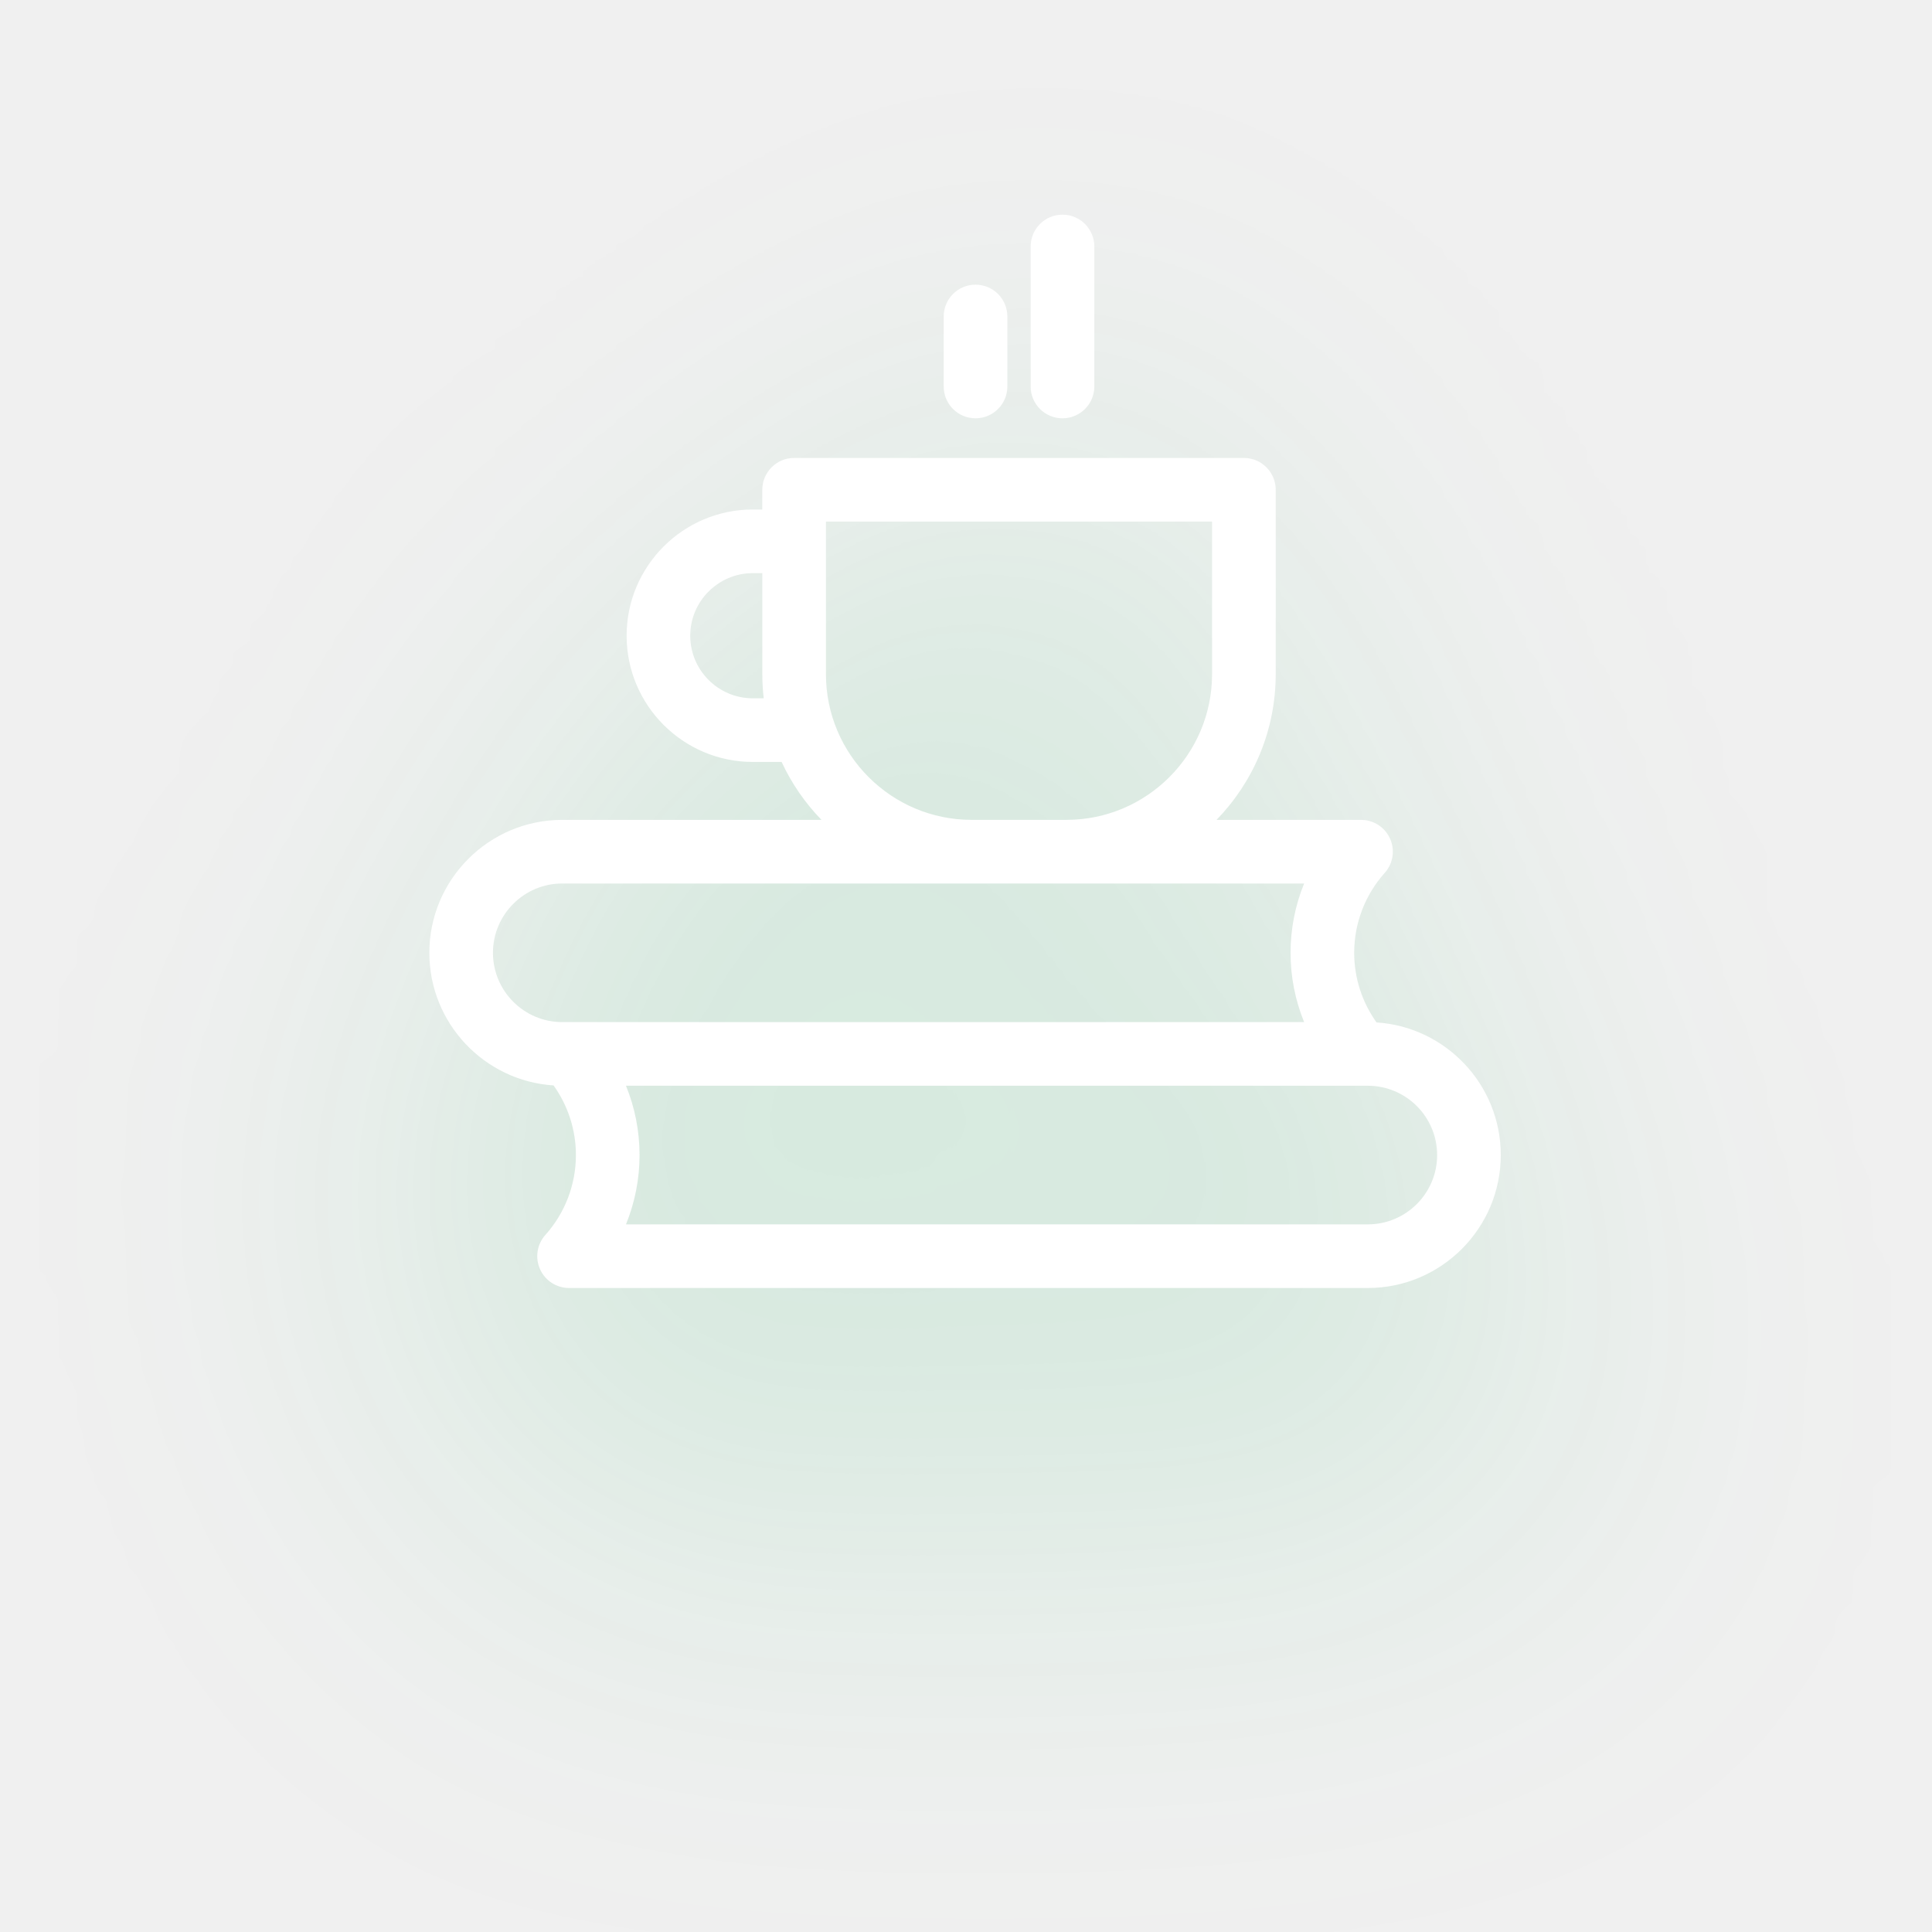
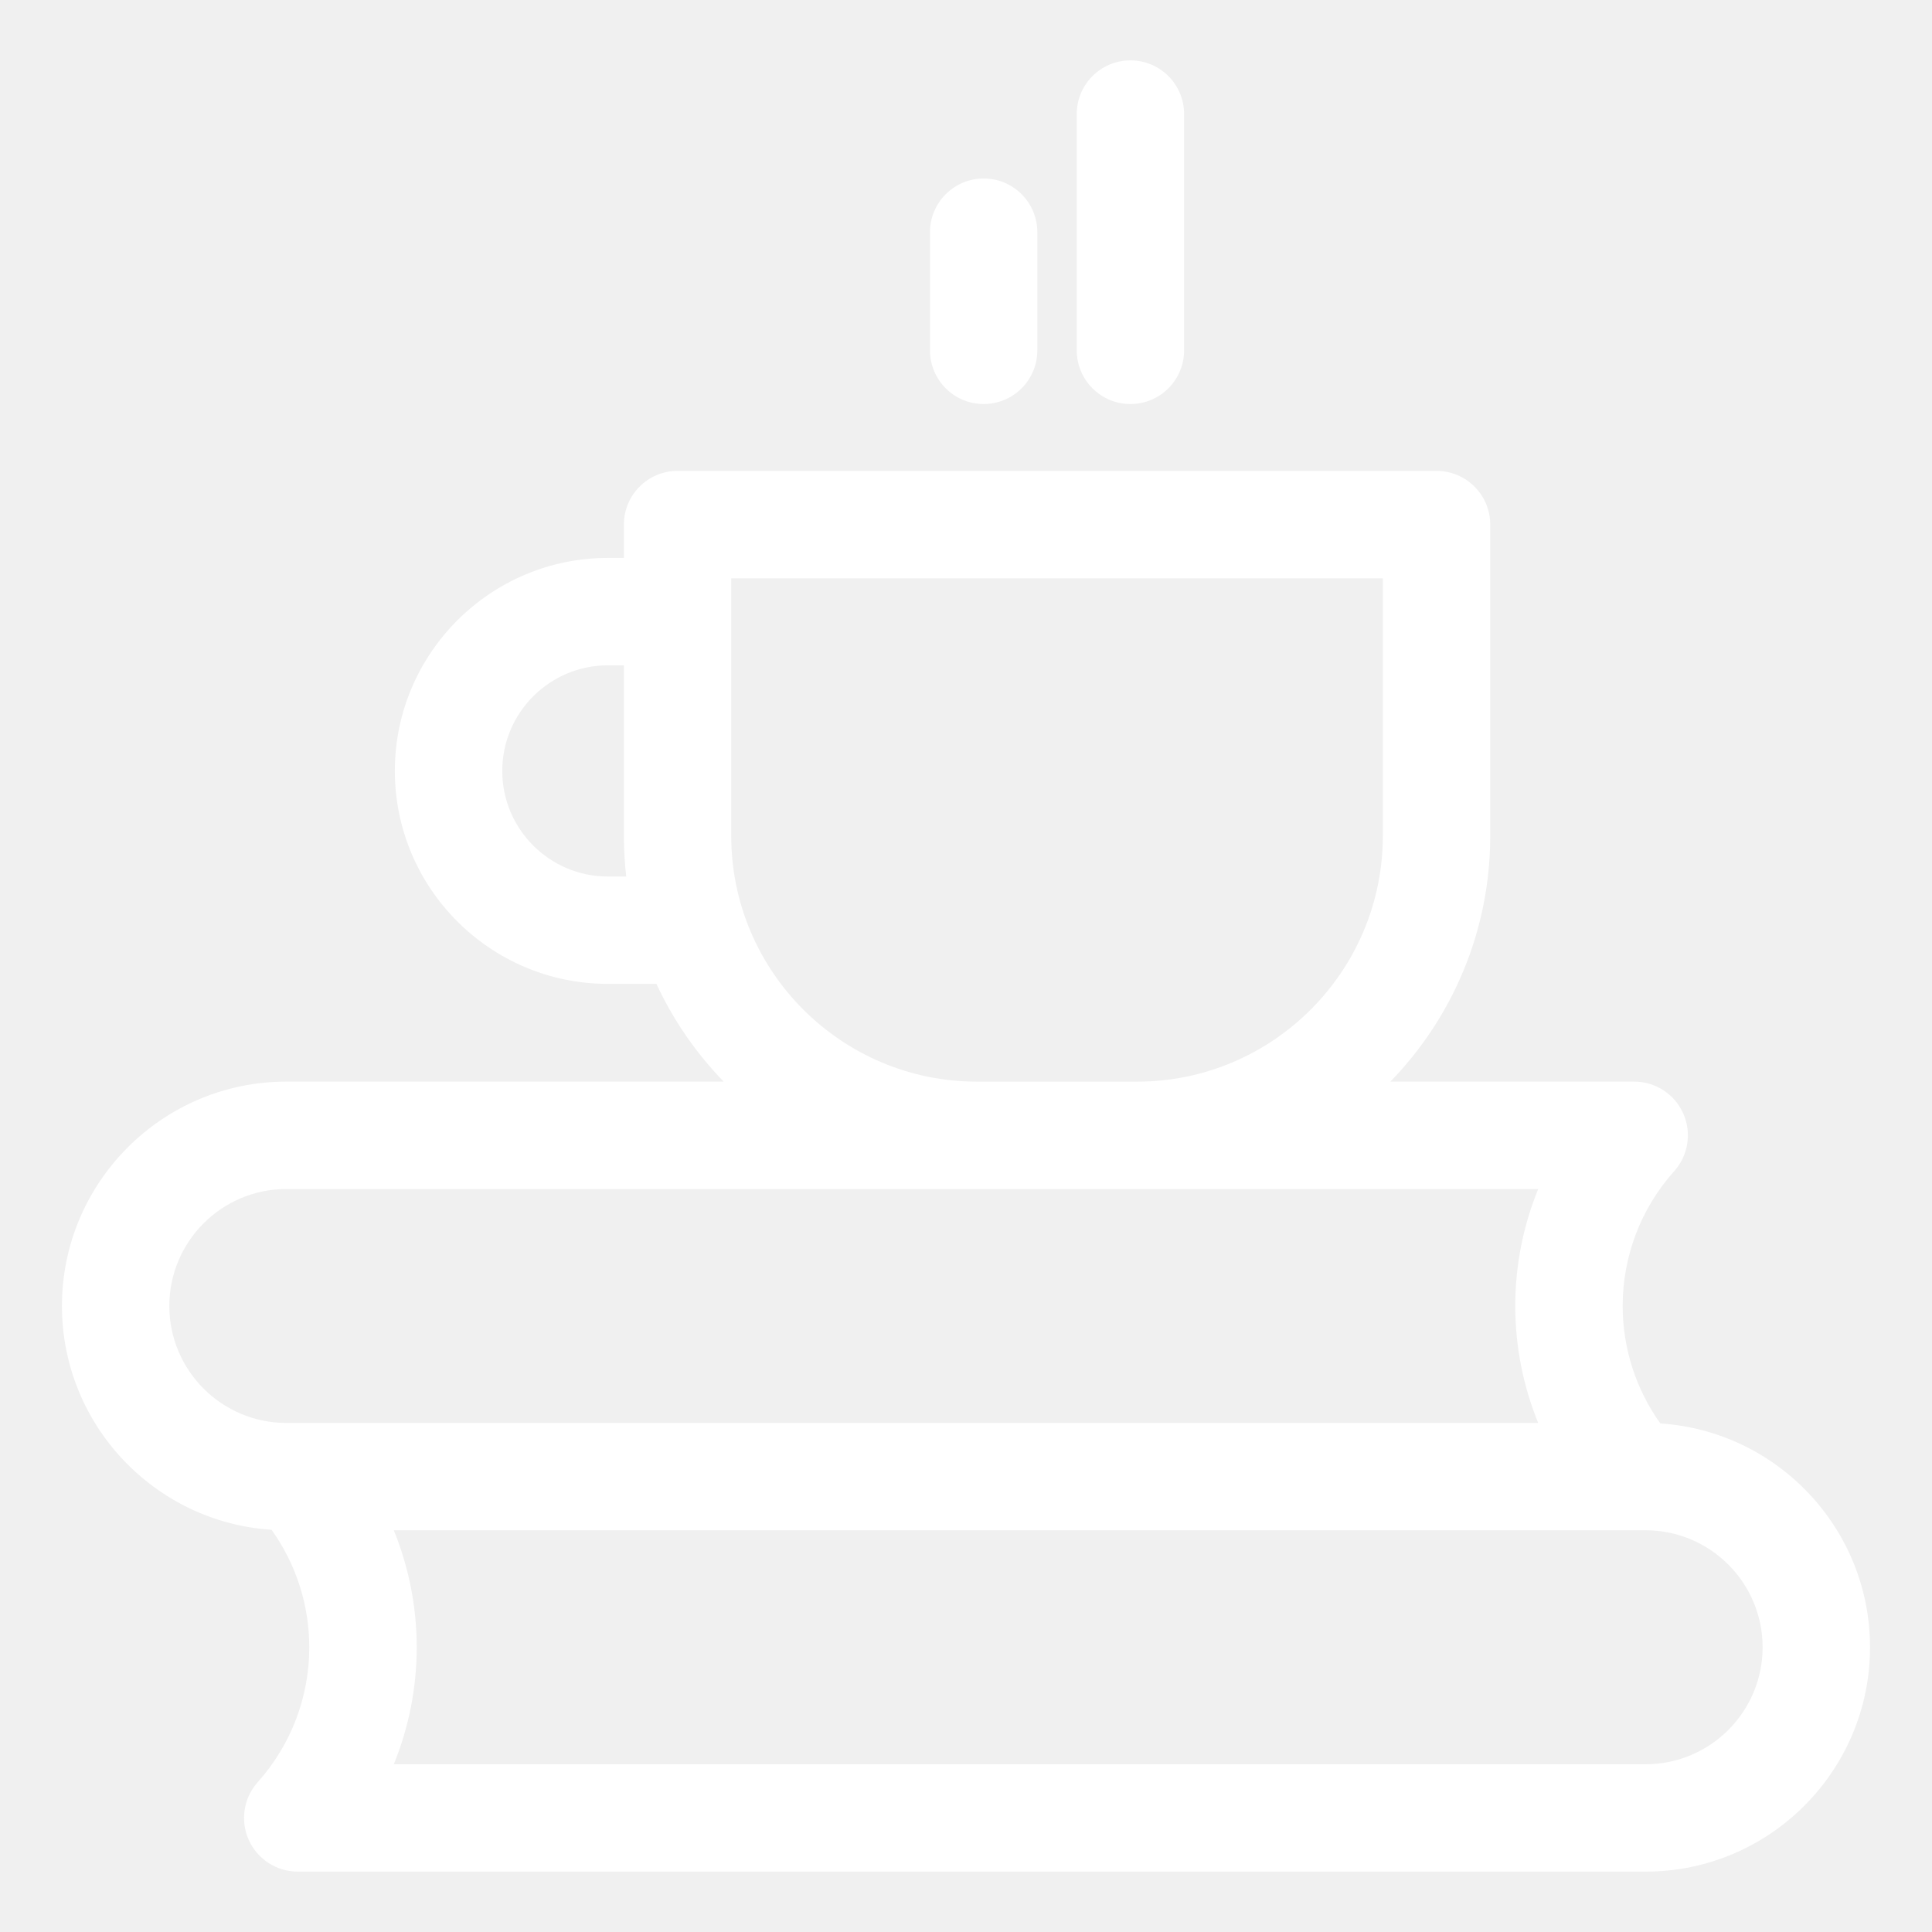
- <svg xmlns="http://www.w3.org/2000/svg" width="108" height="108" viewBox="0 0 108 108" fill="none">
-   <g filter="url(#filter0_d)">
-     <path d="M59.394 12C58.412 12 57.615 12.796 57.615 13.779V21.605C57.615 22.587 58.412 23.383 59.394 23.383C60.376 23.383 61.173 22.587 61.173 21.605V13.779C61.173 12.796 60.376 12 59.394 12Z" fill="white" />
-     <path fill-rule="evenodd" clip-rule="evenodd" d="M76.949 57.154C76.141 56.023 75.7 54.666 75.7 53.262C75.7 51.612 76.307 50.025 77.407 48.796C77.875 48.273 77.993 47.524 77.706 46.883C77.42 46.243 76.784 45.831 76.082 45.831H68.006C70.051 43.723 71.313 40.85 71.313 37.689V27.379C71.313 26.397 70.516 25.6 69.534 25.6H44.393C43.41 25.6 42.614 26.397 42.614 27.379V28.482H42.083C38.193 28.482 35.028 31.647 35.028 35.538C35.028 39.428 38.193 42.593 42.083 42.593H43.693C44.251 43.797 45.008 44.89 45.921 45.831H31.432C27.334 45.831 24 49.164 24 53.262C24 57.196 27.073 60.425 30.945 60.676C31.753 61.807 32.194 63.164 32.194 64.568C32.194 66.219 31.587 67.805 30.486 69.035C30.018 69.558 29.901 70.307 30.188 70.947C30.474 71.588 31.11 72 31.811 72H76.462C80.56 72 83.894 68.666 83.894 64.568C83.894 60.634 80.821 57.406 76.949 57.154ZM42.083 39.036C40.154 39.036 38.585 37.467 38.585 35.538C38.585 33.609 40.154 32.039 42.083 32.039H42.614V37.689C42.614 38.144 42.641 38.593 42.692 39.036H42.083ZM46.171 29.158H67.755V37.689C67.755 42.178 64.103 45.831 59.613 45.831H54.313C49.824 45.831 46.171 42.178 46.171 37.689V29.158ZM31.432 57.137C29.295 57.137 27.557 55.399 27.557 53.262C27.557 51.126 29.295 49.388 31.432 49.388H72.902C72.404 50.607 72.143 51.921 72.143 53.262C72.143 54.604 72.404 55.918 72.902 57.137H31.432ZM76.462 68.443H34.992C35.489 67.224 35.751 65.91 35.751 64.568C35.751 63.227 35.489 61.913 34.992 60.694H76.462C78.599 60.694 80.337 62.432 80.337 64.568C80.337 66.705 78.599 68.443 76.462 68.443Z" fill="white" />
-     <path d="M52.754 17.692C52.754 16.709 53.55 15.913 54.532 15.913C55.515 15.913 56.311 16.709 56.311 17.692V21.605C56.311 22.587 55.515 23.383 54.532 23.383C53.55 23.383 52.754 22.587 52.754 21.605V17.692Z" fill="white" />
+ <svg xmlns="http://www.w3.org/2000/svg" version="1.1" id="Layer_1" x="0px" y="0px" width="64px" height="64px" viewBox="0 0 64 64" enable-background="new 0 0 64 64" xml:space="preserve">
+   <g>
+     <path fill="#FFFFFF" d="M37.447,2c-0.982,0-1.779,0.796-1.779,1.779v7.826c0,0.982,0.797,1.779,1.779,1.779   s1.778-0.796,1.778-1.779V3.779C39.226,2.796,38.43,2,37.447,2z" />
+     <path fill="#FFFFFF" d="M55.002,47.154c-0.809-1.131-1.249-2.488-1.249-3.892c0-1.65,0.606-3.237,1.708-4.467   c0.467-0.522,0.584-1.271,0.298-1.912c-0.286-0.64-0.922-1.053-1.624-1.053h-8.076c2.045-2.108,3.307-4.98,3.307-8.142v-10.31   c0-0.982-0.796-1.779-1.778-1.779H22.445c-0.982,0-1.778,0.796-1.778,1.779v1.104h-0.531c-3.891,0-7.056,3.165-7.056,7.055   s3.165,7.055,7.056,7.055h1.609c0.558,1.204,1.315,2.297,2.228,3.238H9.484c-4.098,0-7.432,3.334-7.432,7.432   c0,3.934,3.073,7.162,6.944,7.414c0.809,1.132,1.249,2.488,1.249,3.893c0,1.65-0.606,3.236-1.707,4.467   c-0.468,0.522-0.585,1.271-0.299,1.912C8.527,61.588,9.163,62,9.864,62h44.65c4.099,0,7.433-3.334,7.433-7.432   C61.947,50.635,58.873,47.406,55.002,47.154z M20.136,29.036c-1.929,0-3.498-1.569-3.498-3.498s1.569-3.498,3.498-3.498h0.531   v5.649c0,0.456,0.027,0.905,0.078,1.347H20.136z M24.224,19.158h21.584v8.531c0,4.49-3.653,8.142-8.143,8.142h-5.3   c-4.49,0-8.142-3.652-8.142-8.142V19.158z M9.484,47.137c-2.136,0-3.875-1.738-3.875-3.875s1.738-3.874,3.875-3.874h41.471   c-0.498,1.219-0.76,2.533-0.76,3.874s0.262,2.656,0.76,3.875H9.484z M54.515,58.443h-41.47c0.498-1.22,0.759-2.533,0.759-3.875   s-0.262-2.655-0.759-3.875h41.47c2.137,0,3.874,1.738,3.874,3.875S56.651,58.443,54.515,58.443z" />
+     <path fill="#FFFFFF" d="M30.807,7.692c0-0.982,0.796-1.779,1.779-1.779c0.981,0,1.777,0.796,1.777,1.779v3.913   c0,0.982-0.796,1.779-1.777,1.779c-0.983,0-1.779-0.796-1.779-1.779V7.692z" />
  </g>
-   <defs>
-     <filter id="filter0_d" x="0" y="0" width="107.894" height="108" filterUnits="userSpaceOnUse" color-interpolation-filters="sRGB">
-       <feFlood flood-opacity="0" result="BackgroundImageFix" />
-       <feColorMatrix in="SourceAlpha" type="matrix" values="0 0 0 0 0 0 0 0 0 0 0 0 0 0 0 0 0 0 127 0" />
-       <feOffset dy="12" />
-       <feGaussianBlur stdDeviation="12" />
-       <feColorMatrix type="matrix" values="0 0 0 0 0 0 0 0 0 0.702 0 0 0 0 0.31 0 0 0 0.3 0" />
-       <feBlend mode="normal" in2="BackgroundImageFix" result="effect1_dropShadow" />
-       <feBlend mode="normal" in="SourceGraphic" in2="effect1_dropShadow" result="shape" />
-     </filter>
-   </defs>
</svg>
